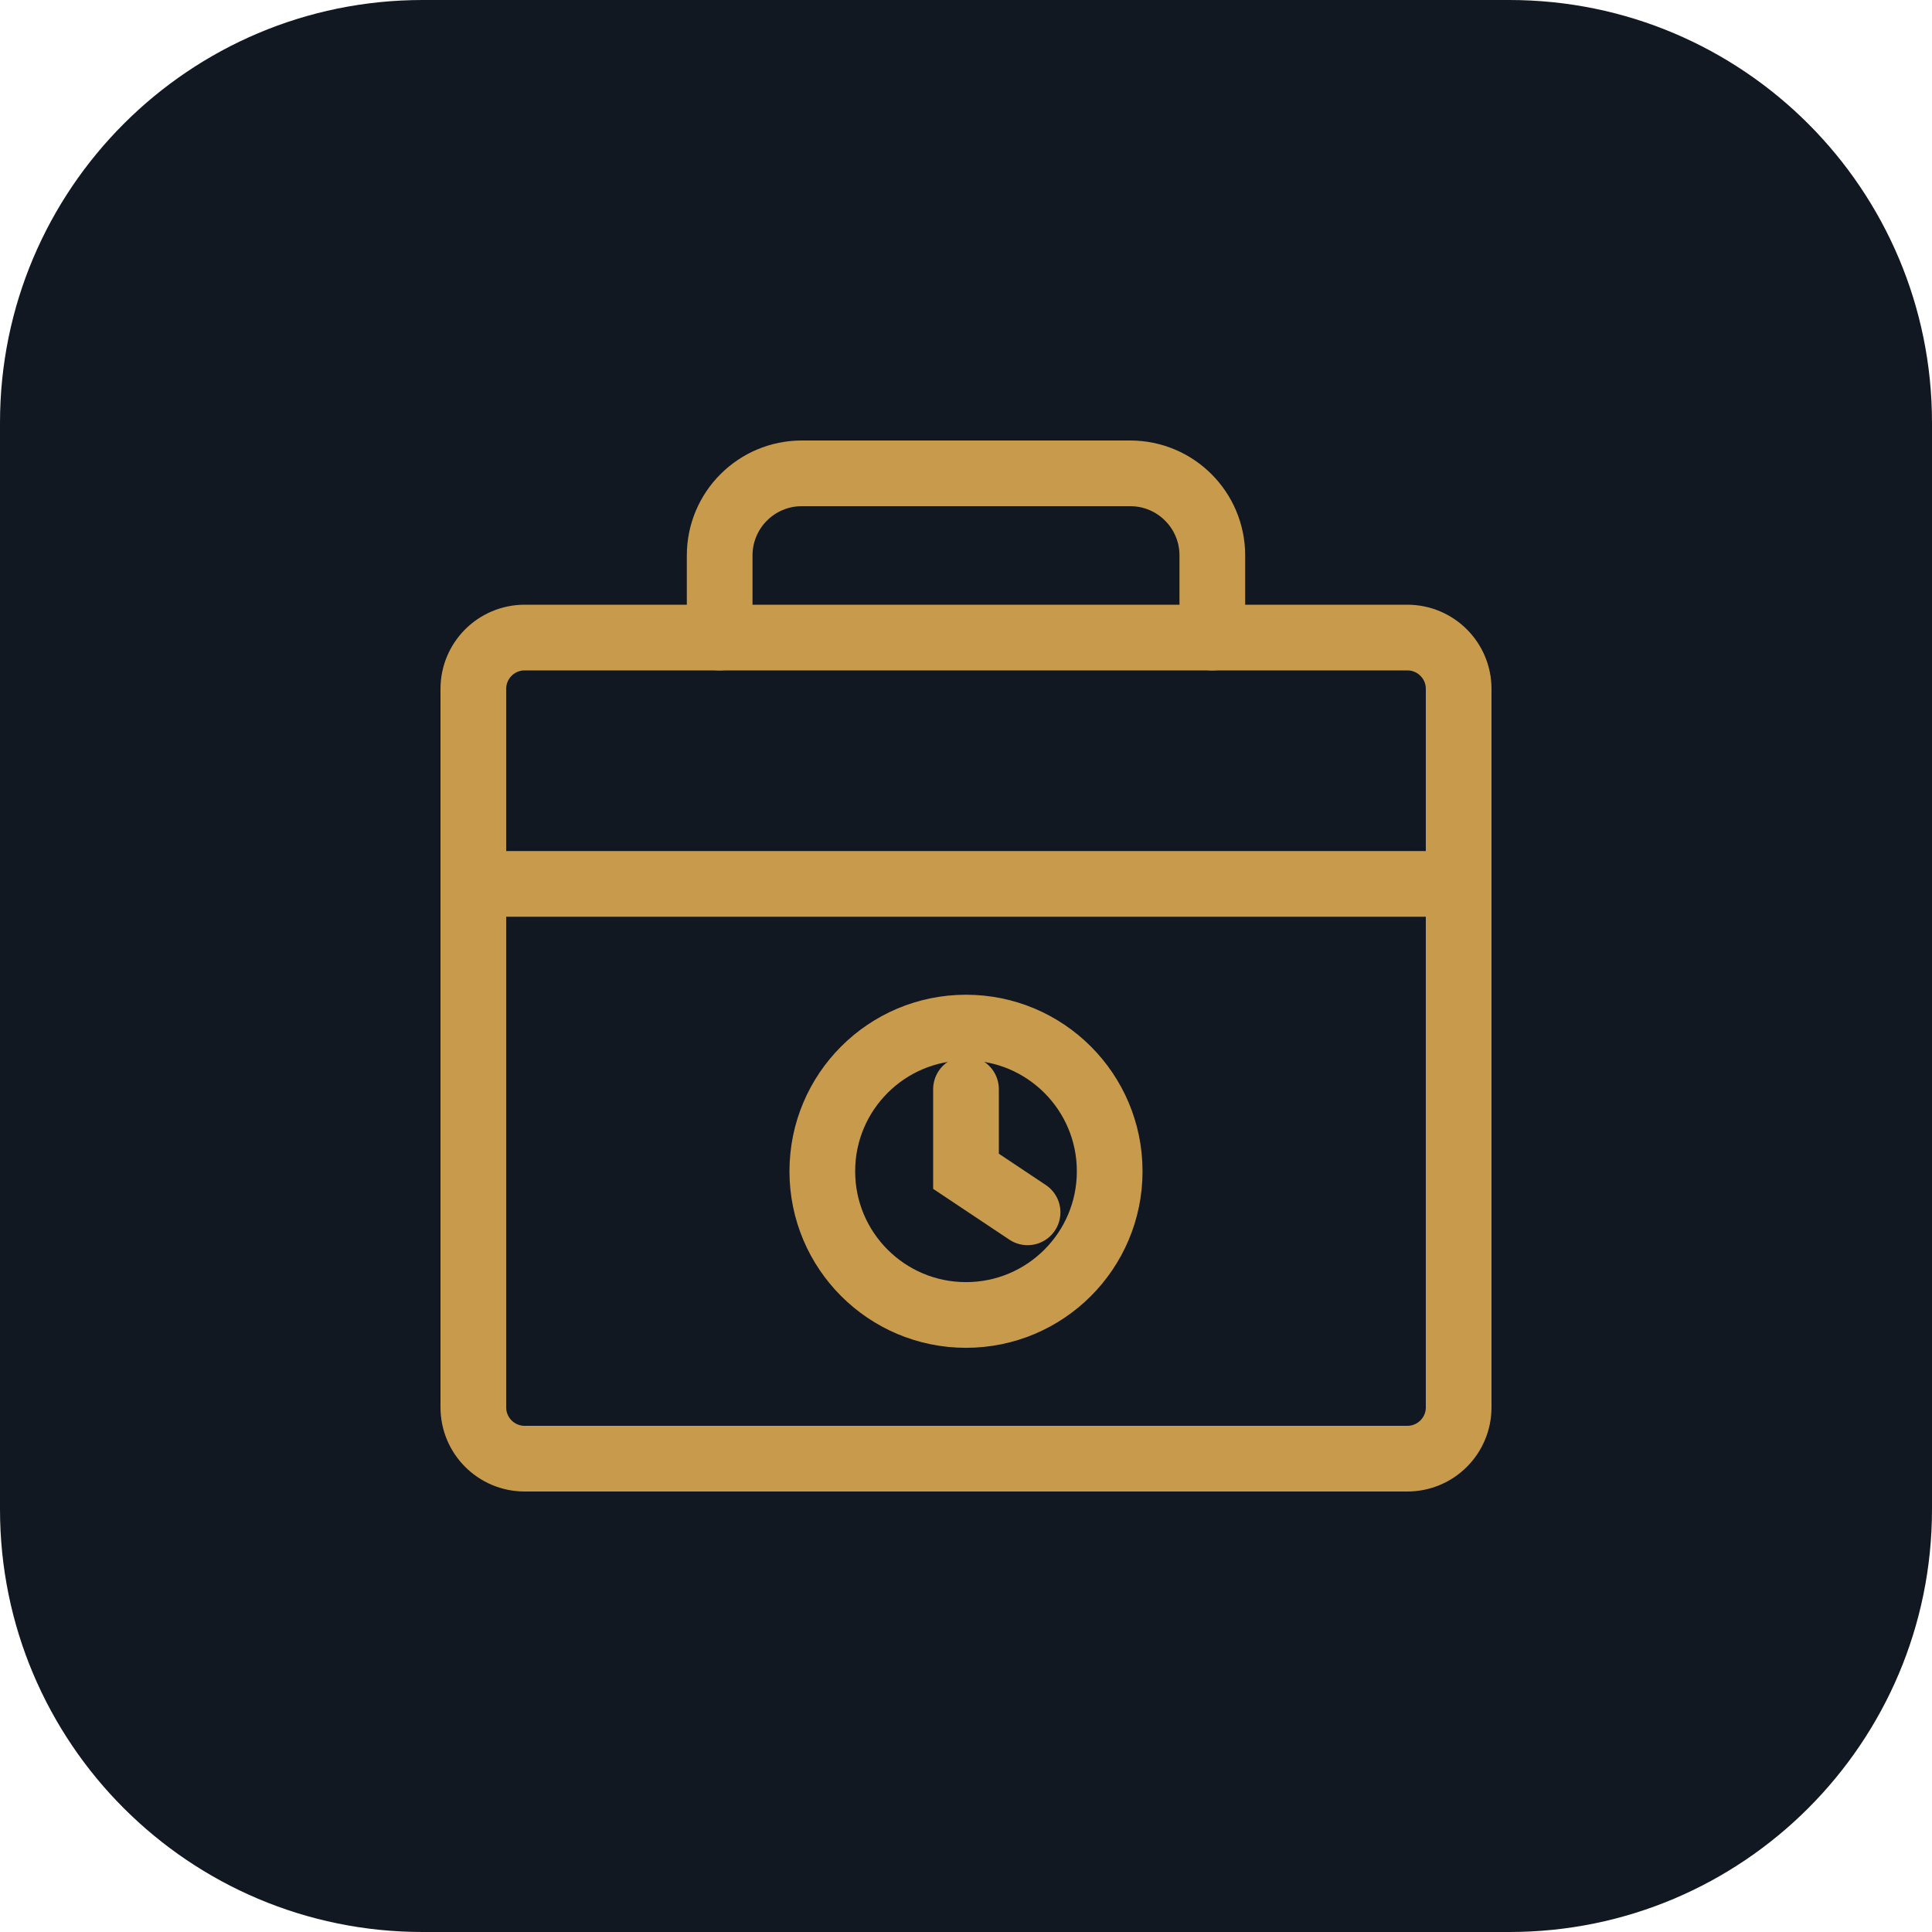
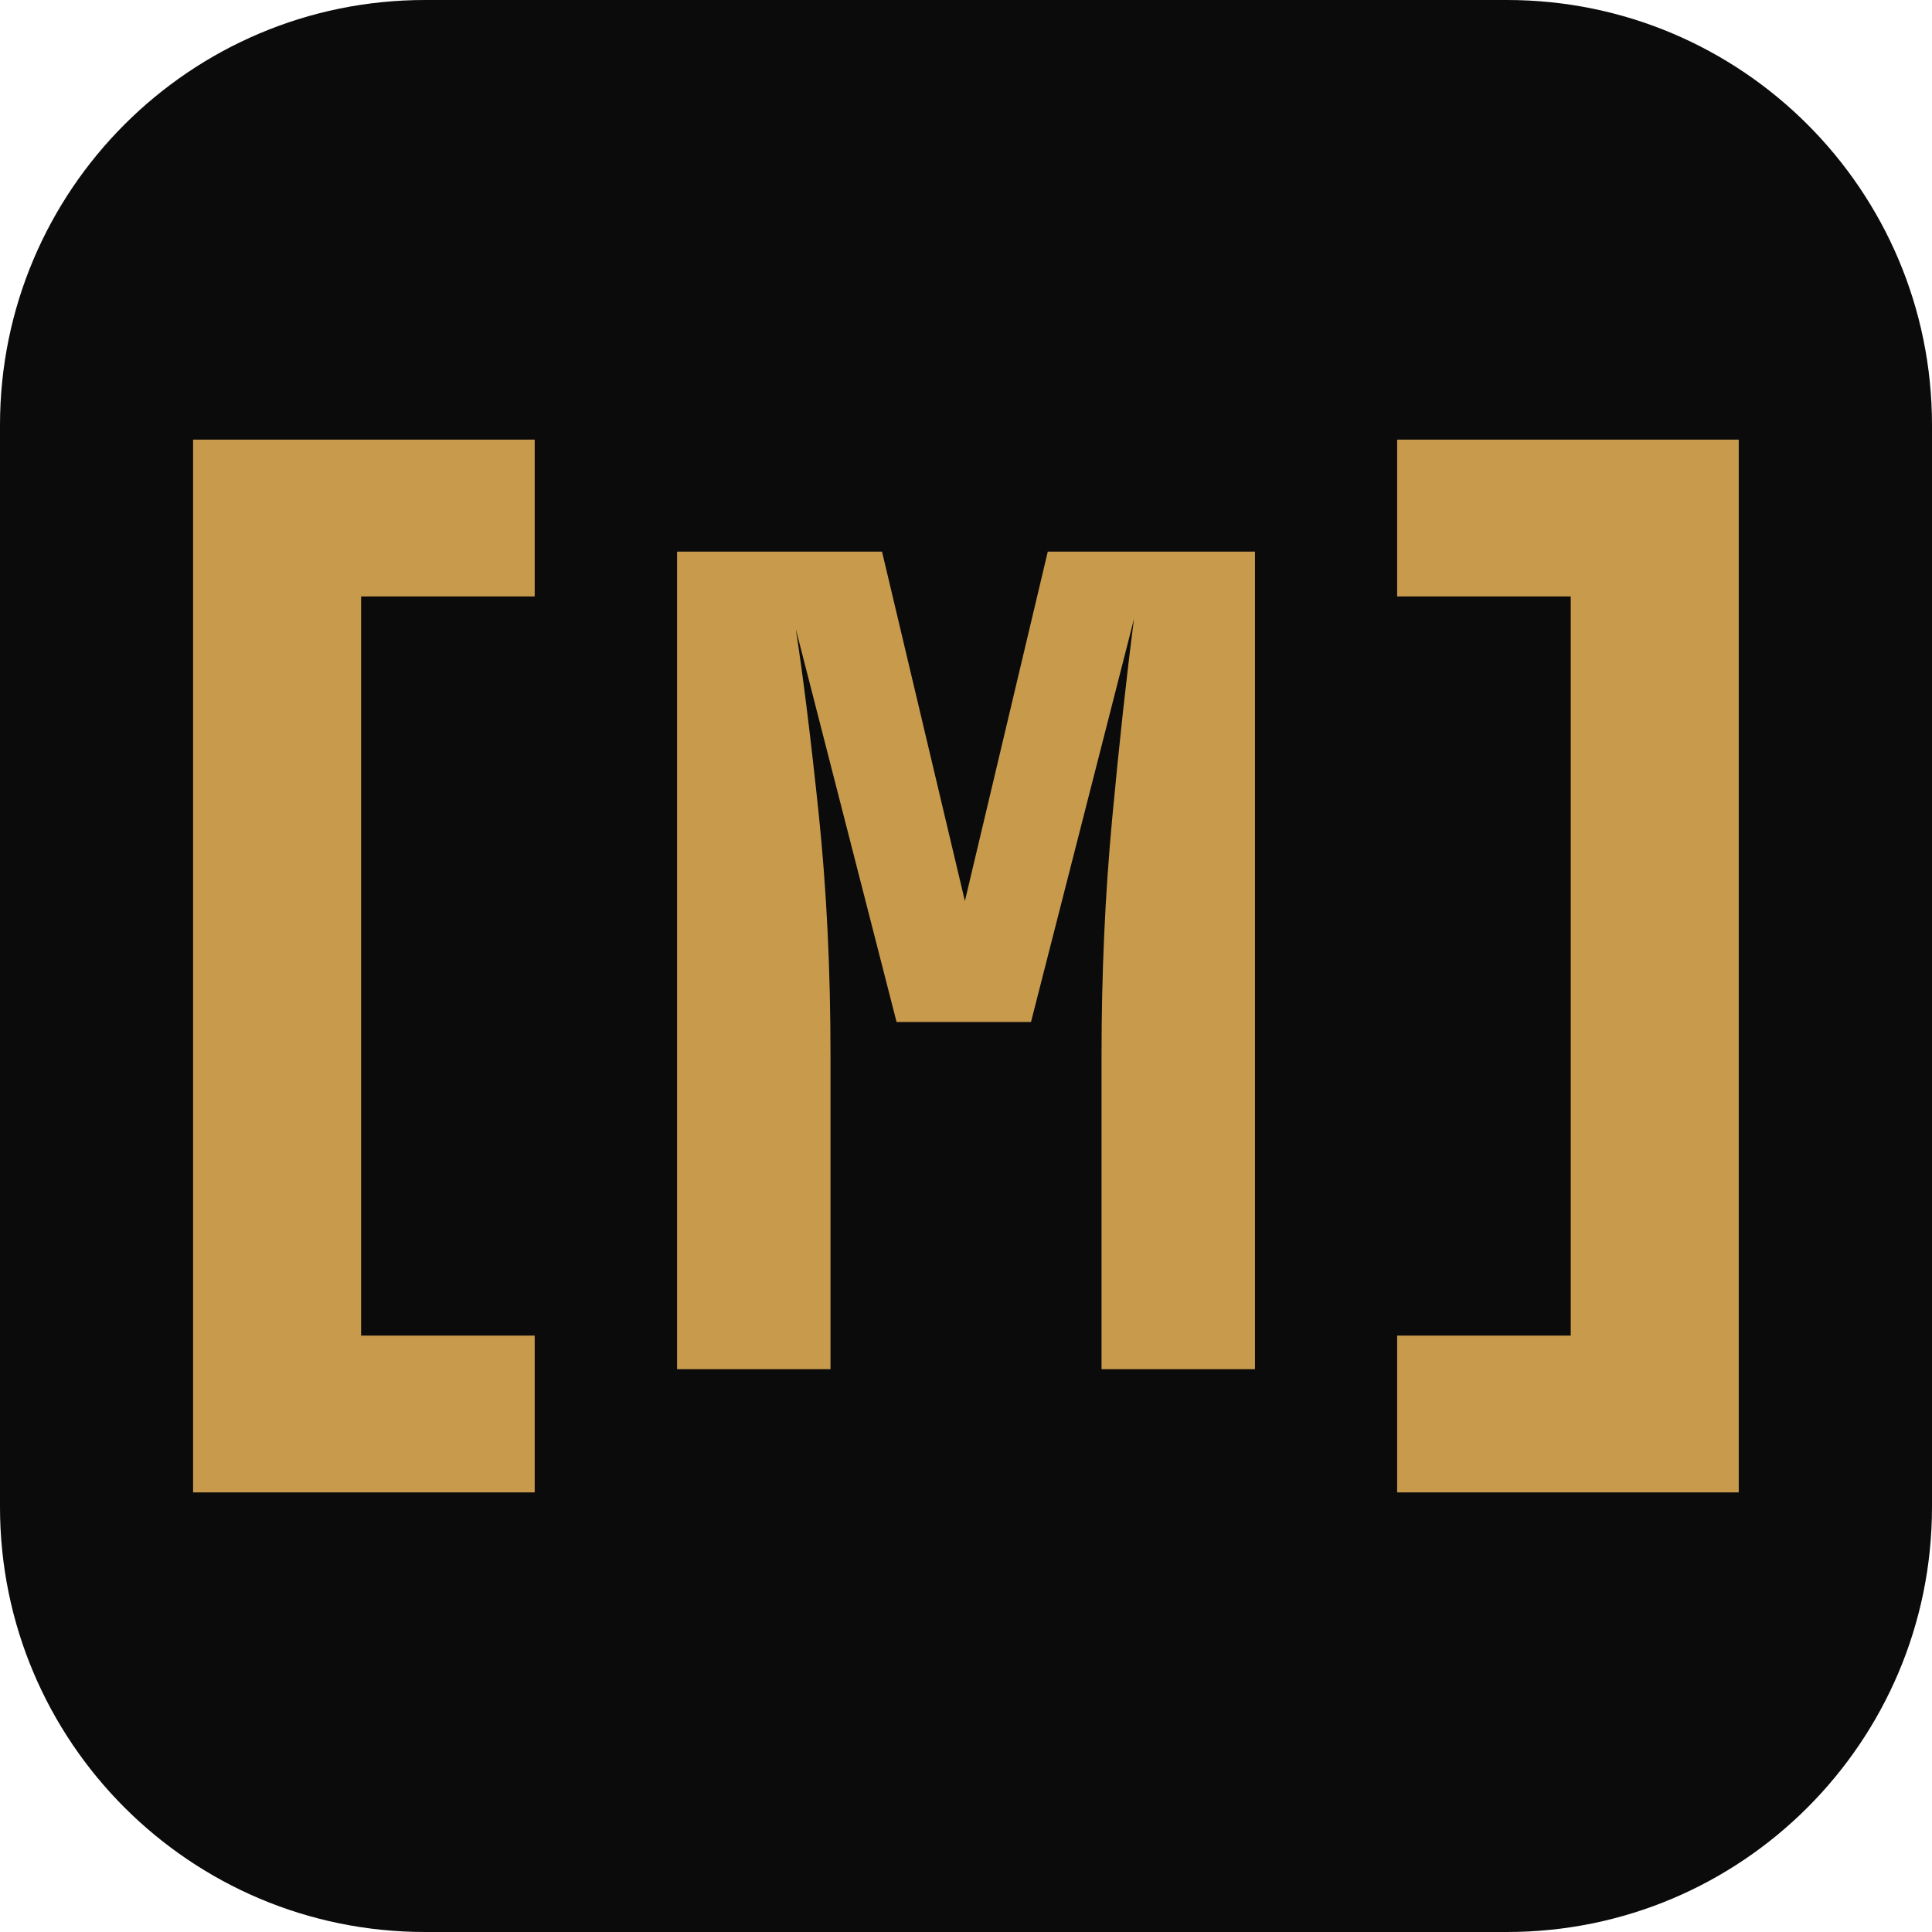
- <svg xmlns="http://www.w3.org/2000/svg" viewBox="0 0 64 64" fill="none">
-   <rect width="64" height="64" rx="14" fill="#121821" />
-   <g transform="translate(32 32) scale(0.68) translate(-32 -30)" stroke="#C89B4C" stroke-width="3.2" stroke-linecap="round">
-     <path d="M20 14V10a4 4 0 0 1 4-4h16a4 4 0 0 1 4 4v4" />
-     <rect x="8" y="14" width="48" height="40" rx="2.5" />
-     <path d="M8 26h48" />
-     <circle cx="32" cy="40" r="7" />
-     <path d="M32 36v4l3 2" />
-   </g>
+ <svg xmlns="http://www.w3.org/2000/svg" viewBox="0 0 1000 1000">
+   <rect width="1000" height="1000" rx="220" fill="#0b0b0c" />
+   <path fill="#C89B4C" transform="translate(1.4 708.7) scale(0.5797 -0.5797)" d="M170 -110V830H475V690H320V30H475V-110Z" />
+   <path fill="#C89B4C" transform="translate(326.1 708.7) scale(0.5797 -0.5797)" d="M42 0V730H225L299 418L373 730H558V0H421V280Q421 390 430.5 491.5Q440 593 450 670L358 310H238L148 661Q158 596 168.5 495.5Q179 395 179 280V0Z" />
+   <path fill="#C89B4C" transform="translate(650.7 708.7) scale(0.5797 -0.5797)" d="M125 -110V30H280V690H125V830H430V-110Z" />
</svg>
